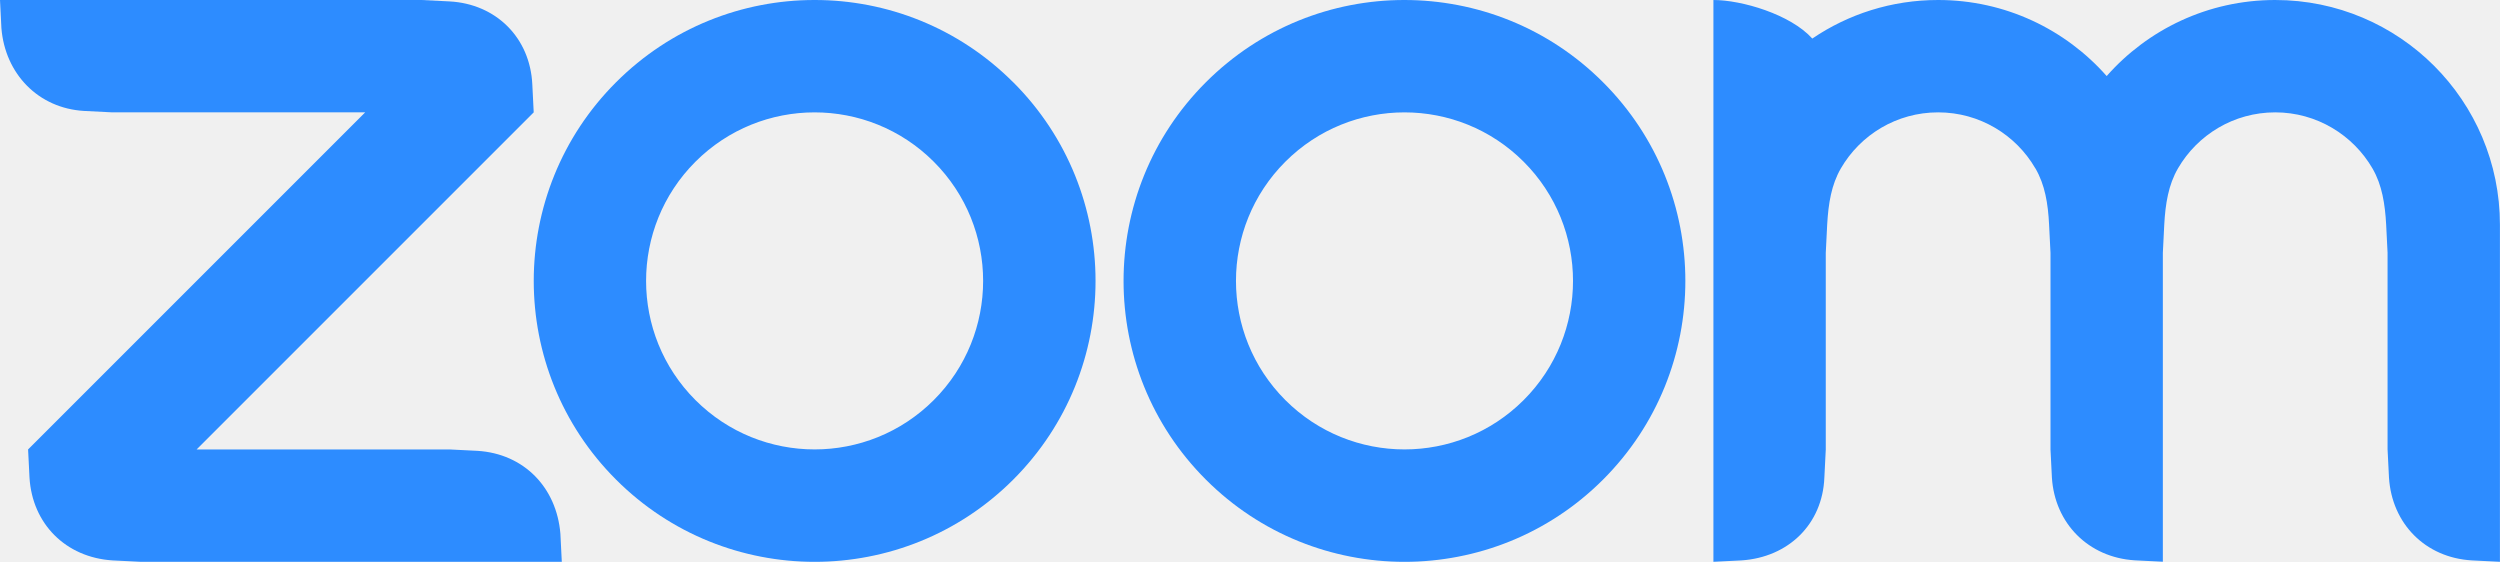
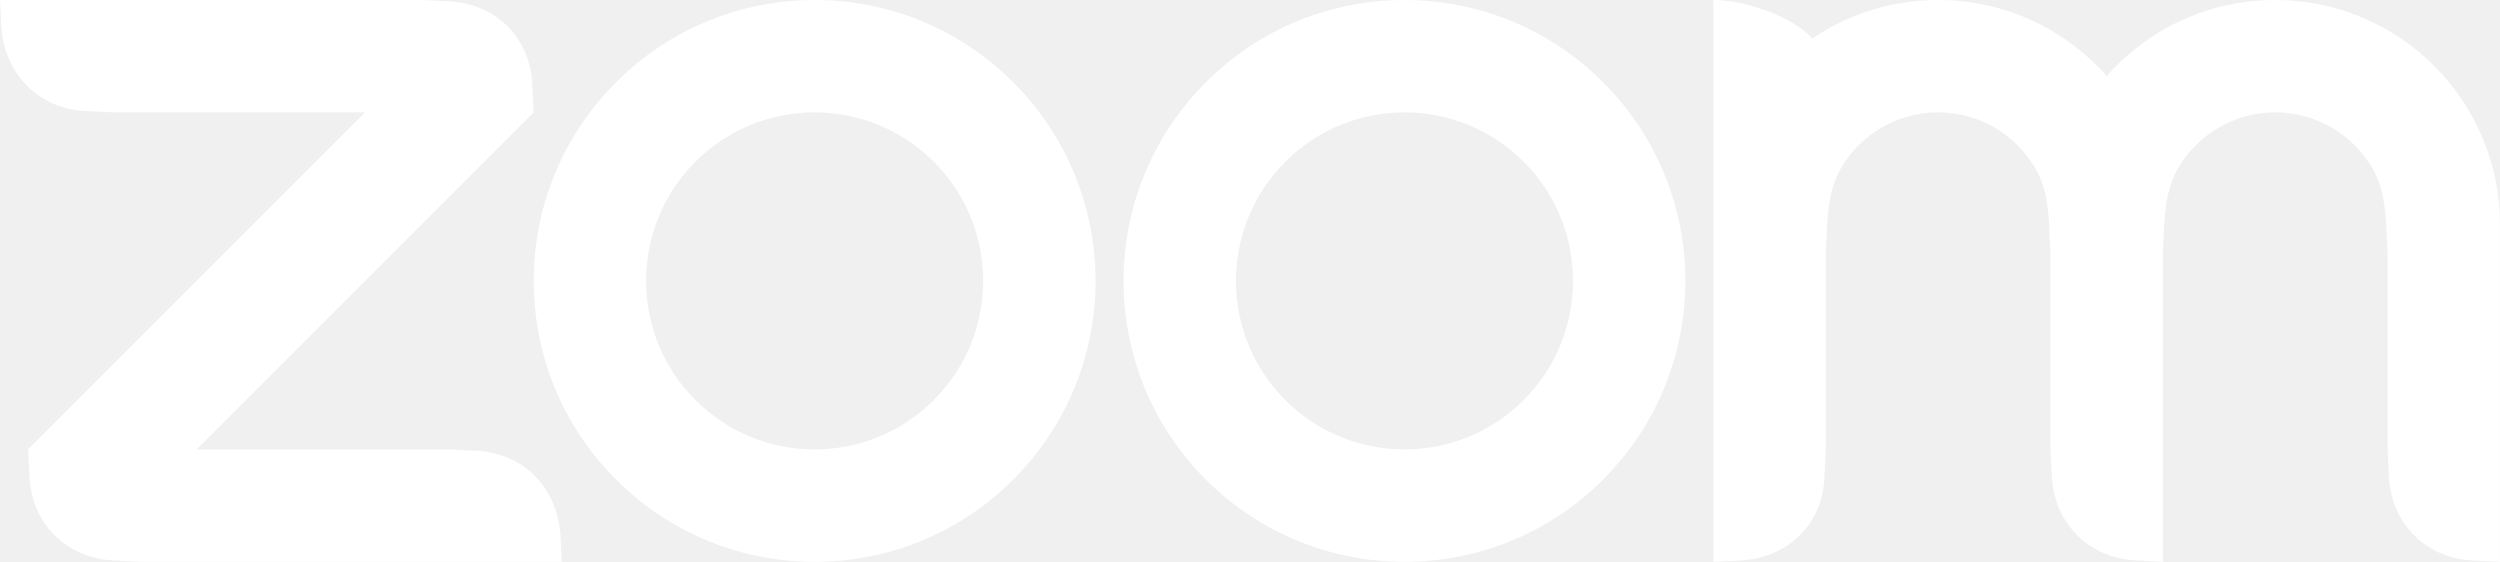
<svg xmlns="http://www.w3.org/2000/svg" id="a" viewBox="0 0 356 80">
  <defs>
-     <style>.b{fill:#2d8cff;fill-rule:evenodd;}</style>
+     <style>.main{fill:#ffffff;fill-rule:evenodd;}</style>
  </defs>
-   <path class="b" d="M144.28,11.72C136.48,3.91,126.25,0,116.03,0h-.05c-10.23,0-20.45,3.91-28.26,11.72-15.62,15.62-15.62,40.95,0,56.57,15.62,15.62,40.95,15.62,56.57,0,15.62-15.62,15.62-40.95,0-56.57Zm-11.31,45.25c-9.37,9.37-24.57,9.37-33.94,0-9.37-9.37-9.37-24.57,0-33.94,9.37-9.37,24.57-9.37,33.94,0,9.37,9.37,9.37,24.57,0,33.94Z" />
-   <path class="b" d="M228.28,11.72C220.48,3.91,210.25,0,199.97,0c-10.23,0-20.45,3.91-28.26,11.72-15.62,15.62-15.62,40.95,0,56.57,15.62,15.62,40.95,15.62,56.57,0,15.62-15.62,15.62-40.95,0-56.57Zm-11.31,45.25c-9.37,9.37-24.57,9.37-33.94,0-9.37-9.37-9.37-24.57,0-33.94,9.37-9.37,24.57-9.37,33.94,0,9.37,9.37,9.37,24.57,0,33.94Z" />
-   <path class="b" d="M16,79.8l4,.2h60l-.2-4c-.54-6.59-5.2-11.39-11.8-11.8l-4-.2H28L76,16l-.2-4c-.32-6.64-5.17-11.45-11.8-11.8L60,0H0L.2,4c.52,6.51,5.25,11.43,11.8,11.8l4,.2H52L4,64l.2,4c.39,6.59,5.16,11.37,11.8,11.8Z" />
-   <path class="b" d="M289.84,23.97c1.37,2.36,1.8,5.02,1.95,8.02l.2,4v28l.2,4c.4,6.54,5.2,11.39,11.8,11.8l4,.2V36l.2-4c.16-2.97,.59-5.69,1.97-8.05,2.77-4.75,7.93-7.95,13.83-7.95s11.09,3.22,13.86,8c1.36,2.35,1.78,5.07,1.94,8l.2,4v28l.2,4c.41,6.58,5.19,11.42,11.8,11.8l4,.2V32c0-17.67-14.33-32-32-32-9.56,0-18.14,4.19-24,10.83-5.86-6.64-14.44-10.83-24-10.83-6.64,0-12.81,2.02-17.92,5.49-3.11-3.46-10.08-5.49-14.08-5.49V80l4-.2c6.68-.44,11.54-5.16,11.8-11.8l.2-4v-28l.2-4c.17-3.01,.59-5.68,1.96-8.04,2.77-4.76,7.93-7.96,13.84-7.96s11.08,3.21,13.84,7.97Z" />
+   <path class="main" d="M144.28,11.72C136.48,3.91,126.25,0,116.03,0h-.05c-10.23,0-20.45,3.91-28.26,11.72-15.62,15.62-15.62,40.95,0,56.57,15.62,15.62,40.95,15.62,56.57,0,15.62-15.62,15.62-40.95,0-56.57Zm-11.31,45.25c-9.37,9.37-24.57,9.37-33.94,0-9.37-9.37-9.37-24.57,0-33.94,9.37-9.37,24.57-9.37,33.94,0,9.37,9.37,9.37,24.57,0,33.94Z" />
+   <path class="main" d="M228.28,11.72C220.48,3.91,210.25,0,199.97,0c-10.23,0-20.45,3.91-28.26,11.72-15.62,15.62-15.62,40.95,0,56.57,15.62,15.62,40.95,15.62,56.57,0,15.62-15.62,15.62-40.95,0-56.57Zm-11.31,45.25c-9.37,9.37-24.57,9.37-33.94,0-9.37-9.37-9.37-24.57,0-33.94,9.37-9.37,24.57-9.37,33.94,0,9.37,9.37,9.37,24.57,0,33.94Z" />
+   <path class="main" d="M16,79.8l4,.2h60l-.2-4c-.54-6.59-5.2-11.39-11.8-11.8l-4-.2H28L76,16l-.2-4c-.32-6.64-5.17-11.45-11.8-11.8L60,0H0L.2,4c.52,6.51,5.25,11.43,11.8,11.8l4,.2H52L4,64l.2,4c.39,6.59,5.16,11.37,11.8,11.8Z" />
+   <path class="main" d="M289.84,23.97c1.37,2.36,1.8,5.02,1.95,8.02l.2,4v28l.2,4c.4,6.54,5.2,11.39,11.8,11.8l4,.2V36l.2-4c.16-2.97,.59-5.69,1.97-8.05,2.77-4.75,7.93-7.95,13.83-7.95s11.09,3.22,13.86,8c1.36,2.35,1.78,5.07,1.94,8l.2,4v28l.2,4c.41,6.58,5.19,11.42,11.8,11.8l4,.2V32c0-17.67-14.33-32-32-32-9.56,0-18.14,4.19-24,10.83-5.86-6.64-14.44-10.83-24-10.83-6.64,0-12.81,2.02-17.92,5.49-3.11-3.46-10.08-5.49-14.08-5.49V80l4-.2c6.68-.44,11.54-5.16,11.8-11.8l.2-4v-28l.2-4c.17-3.01,.59-5.68,1.96-8.04,2.77-4.76,7.93-7.96,13.84-7.96s11.08,3.21,13.84,7.97Z" />
</svg>
